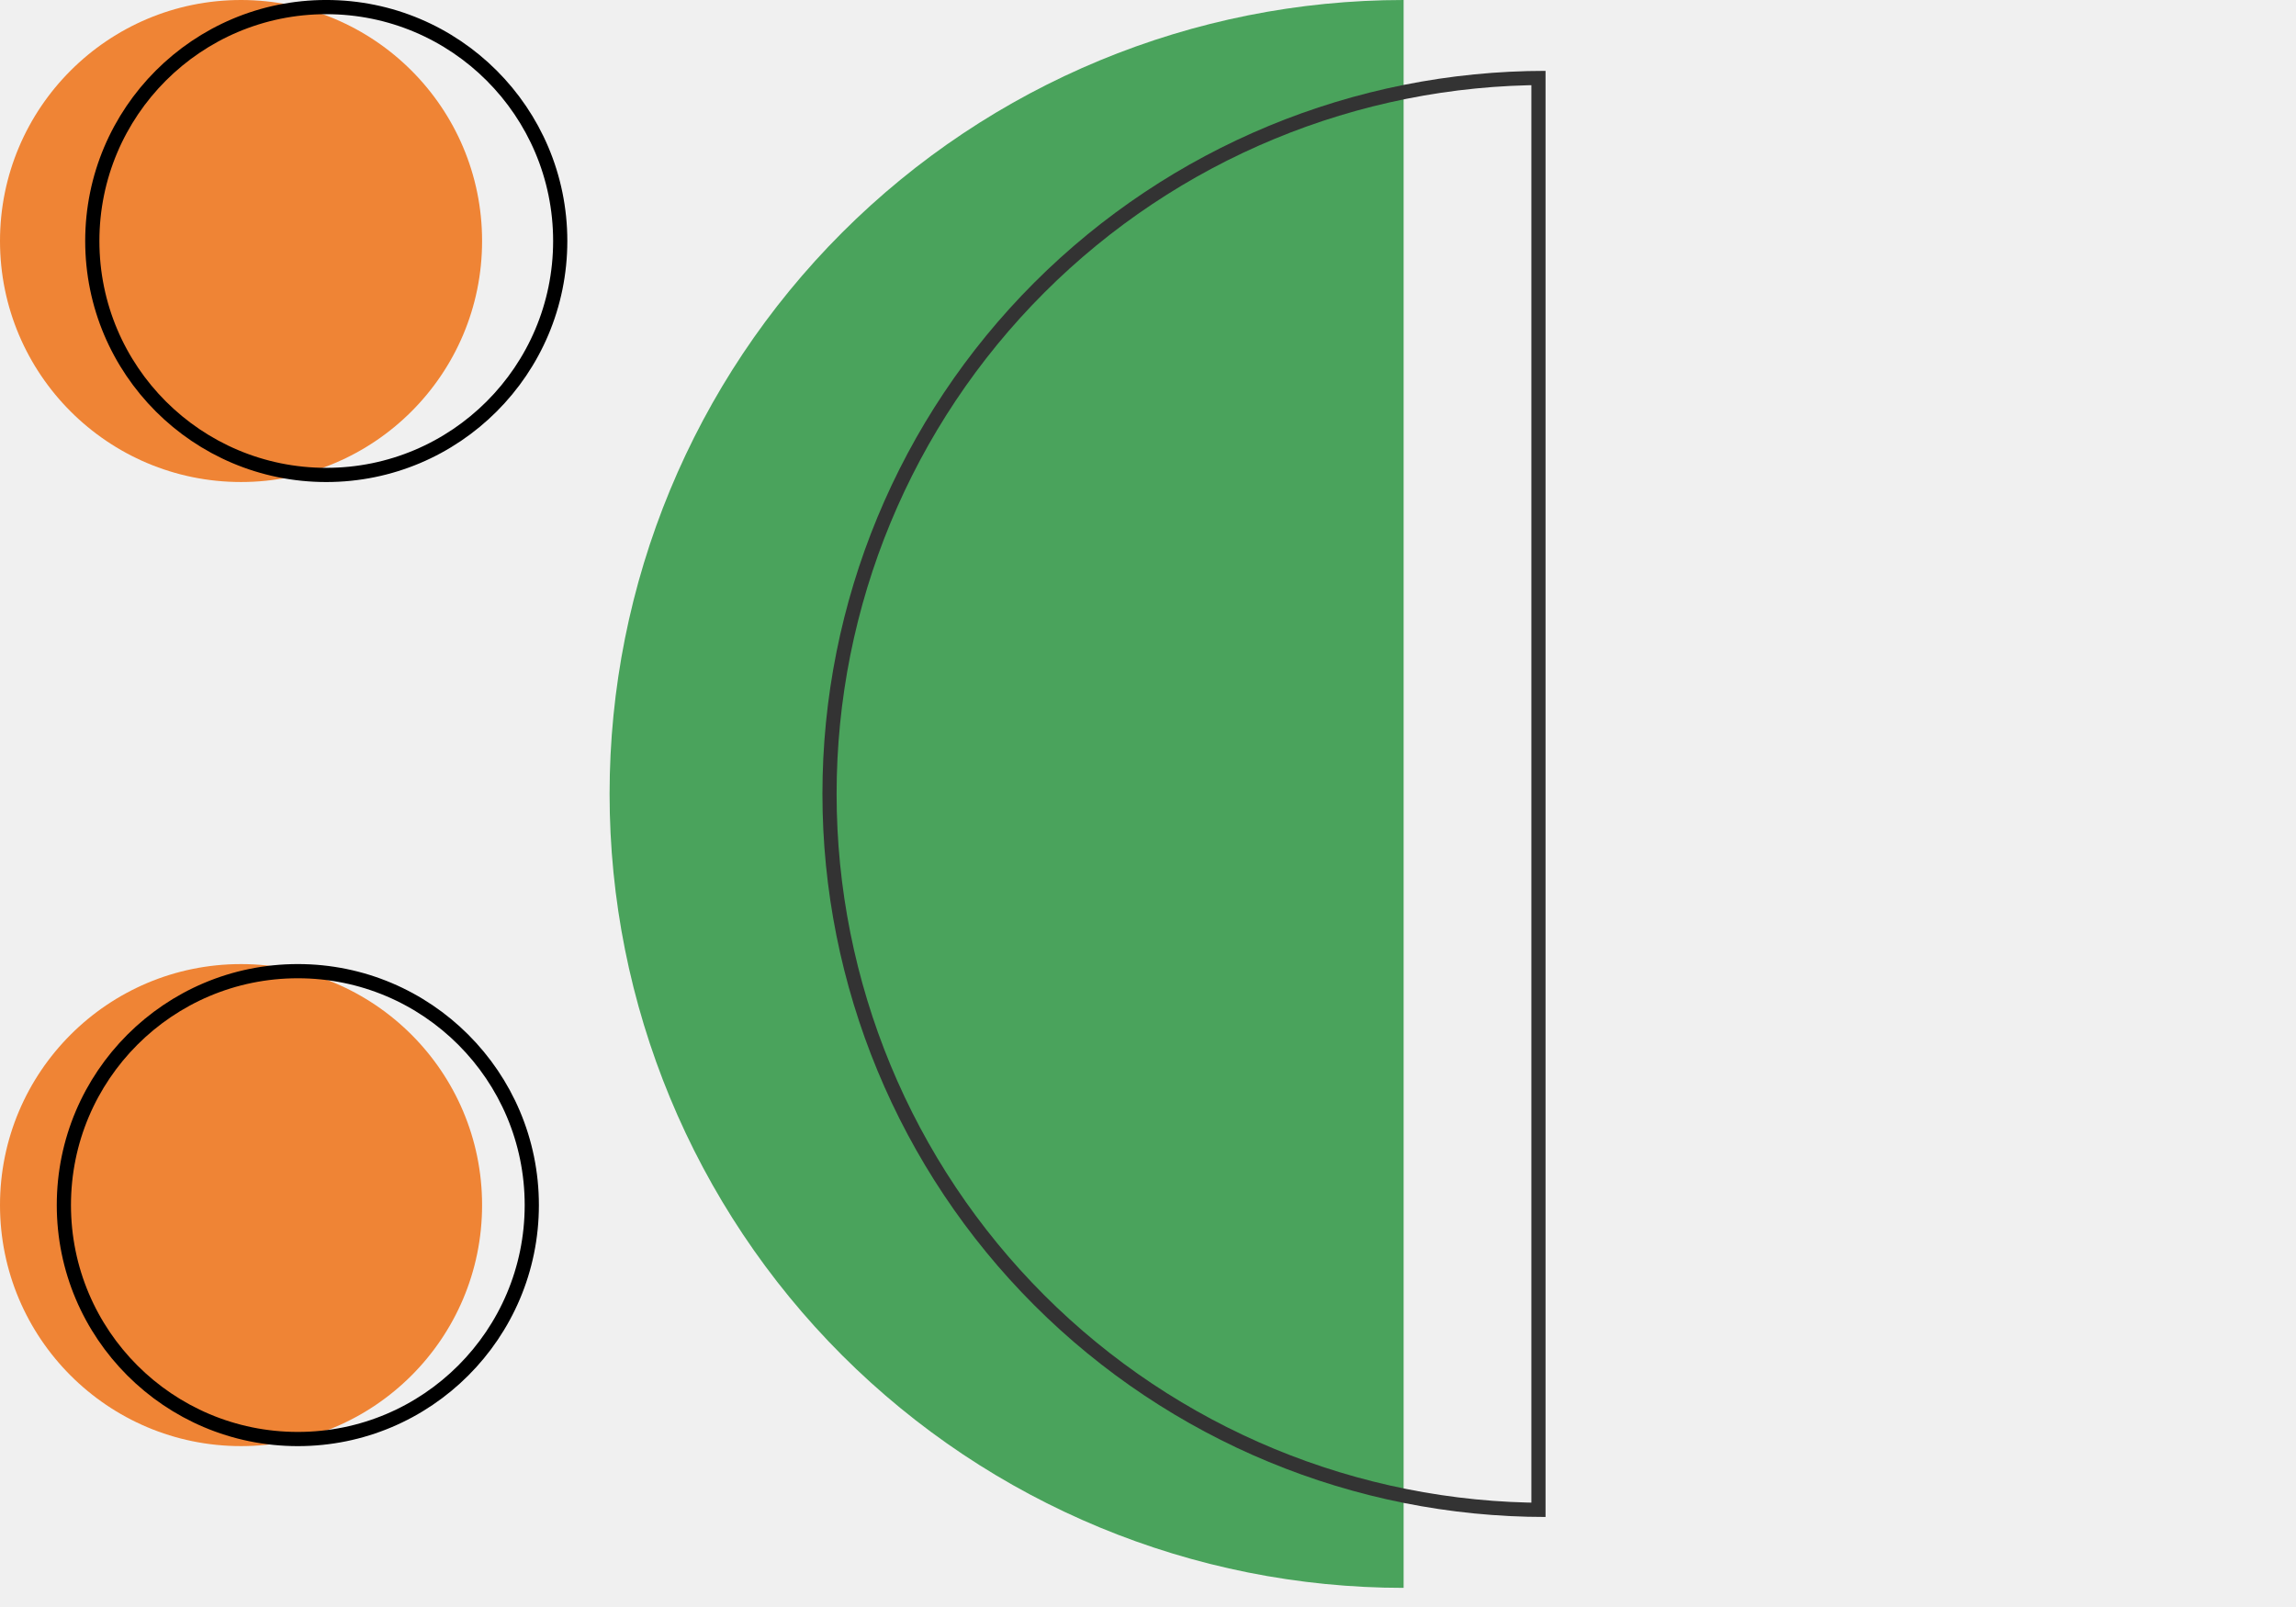
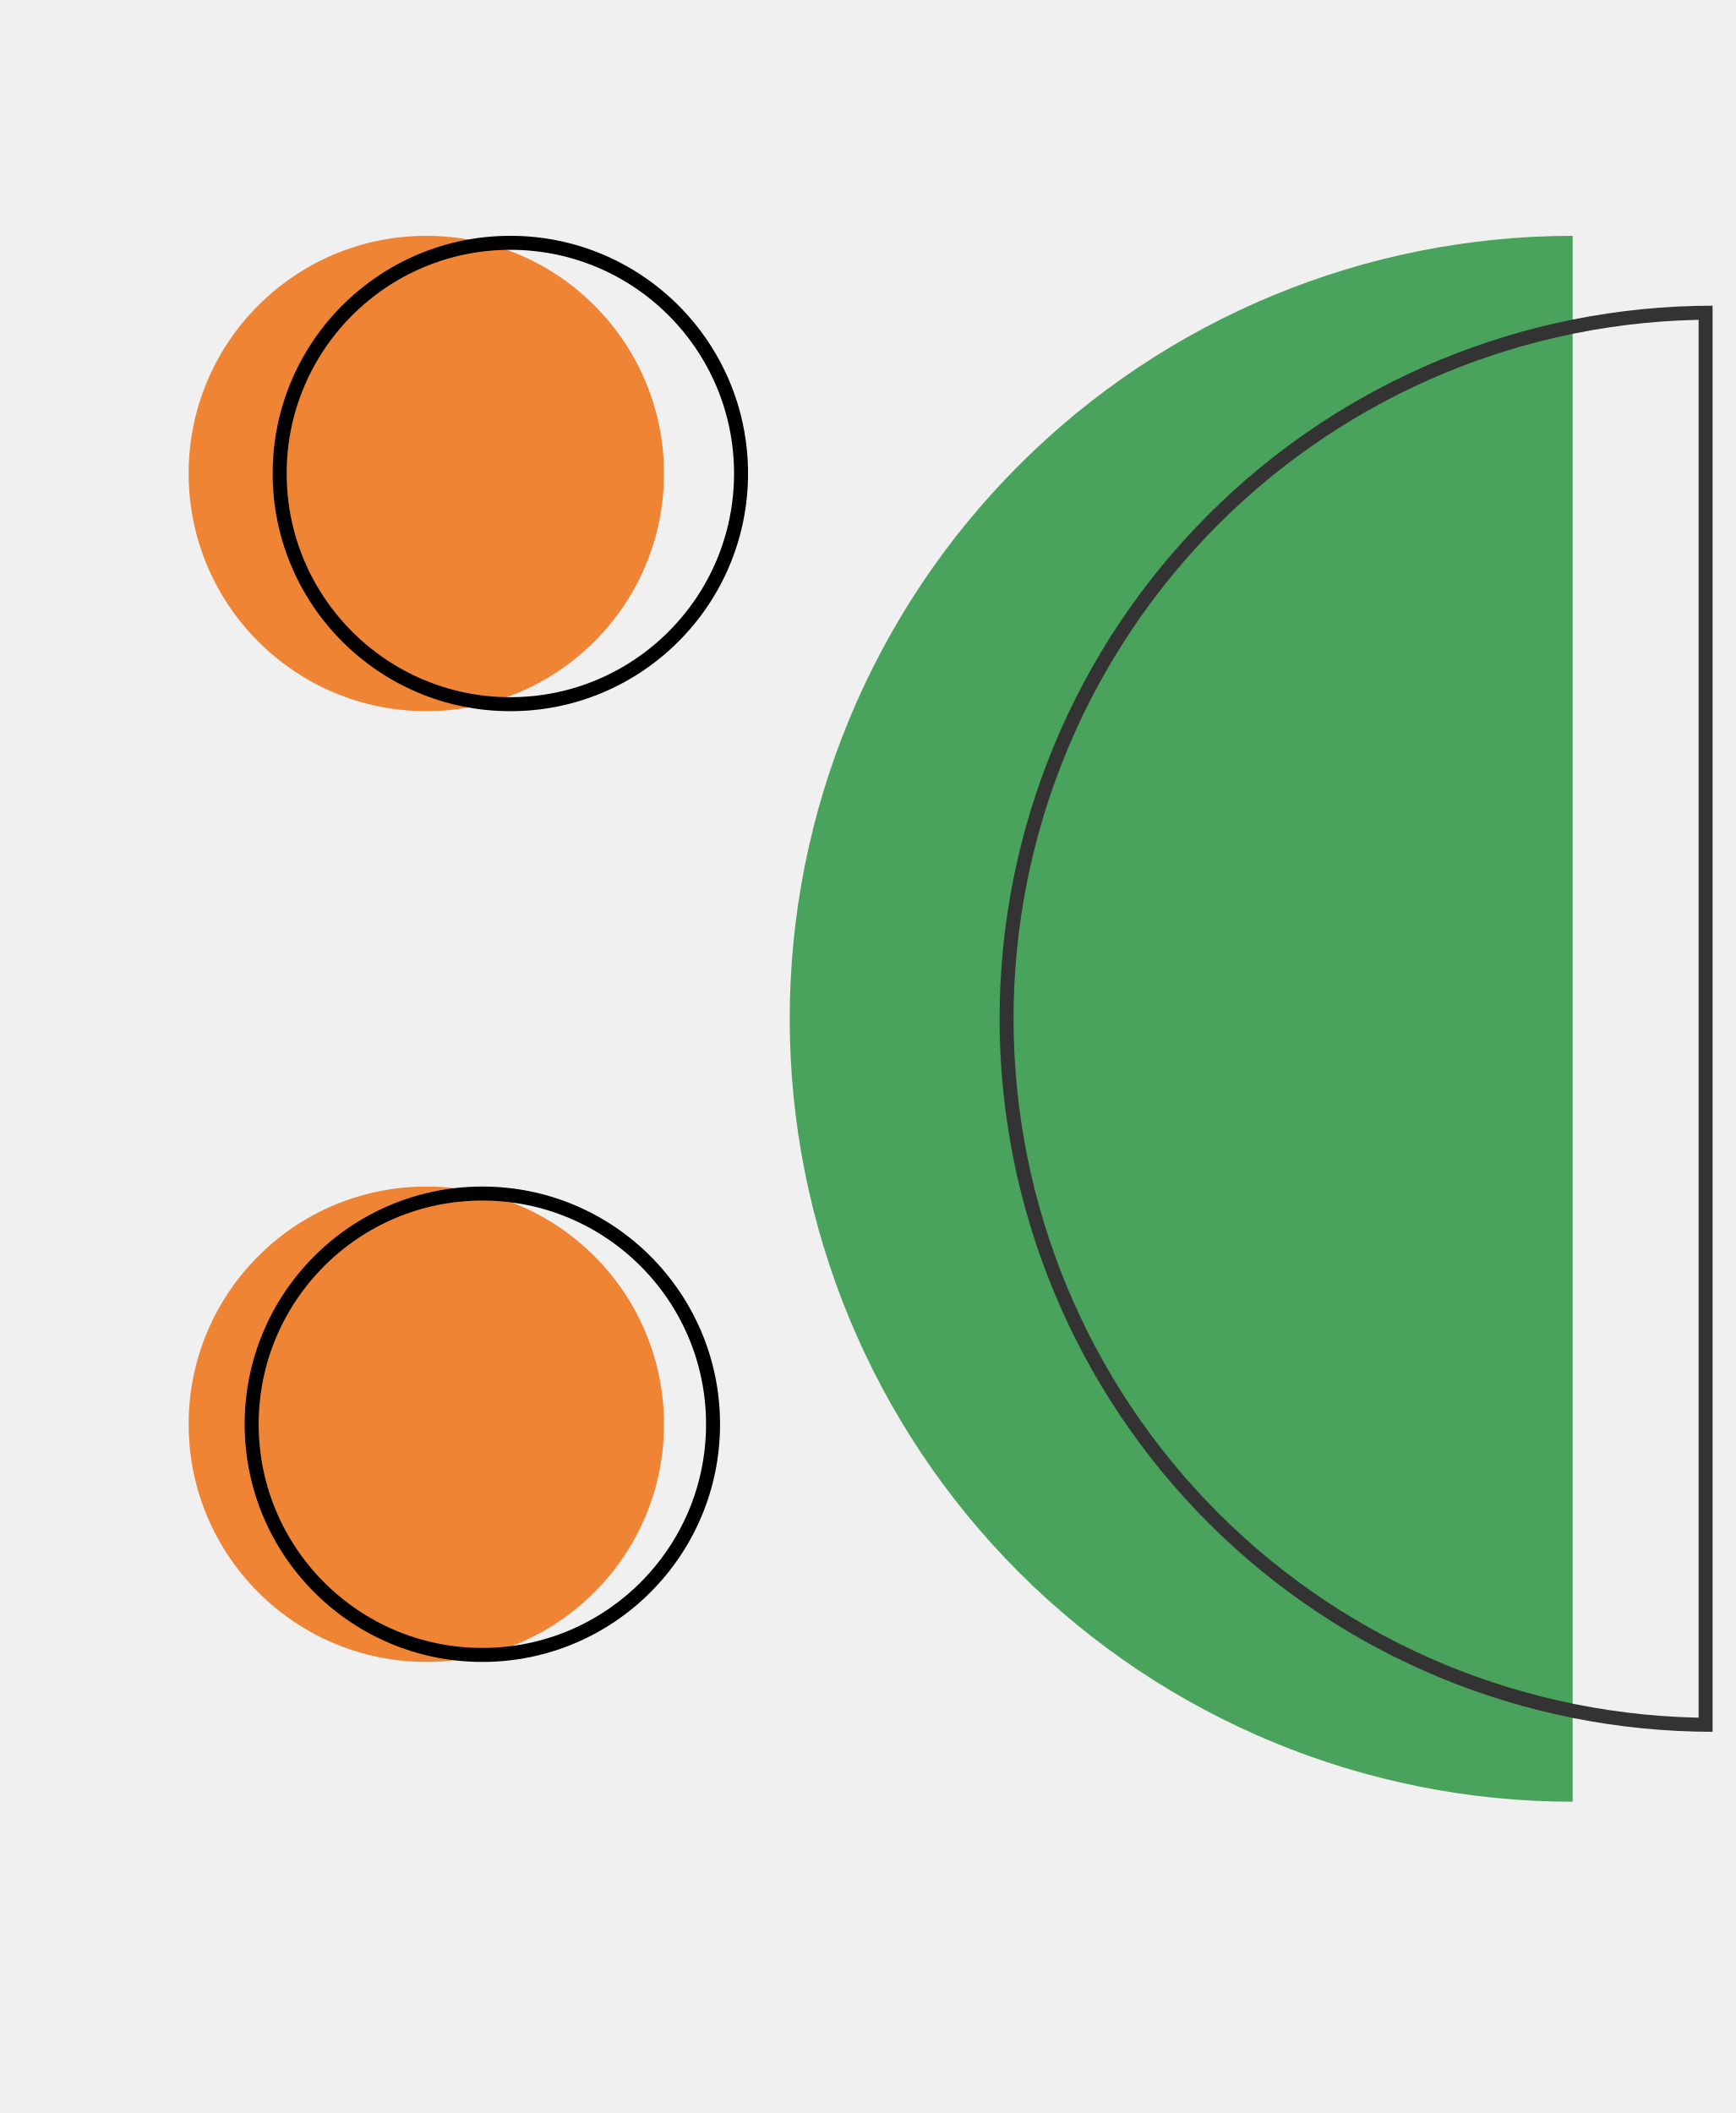
- <svg xmlns="http://www.w3.org/2000/svg" width="60" height="42" viewBox="0 0 60 42" fill="none">
-   <circle cx="6.299" cy="6.299" r="6.299" fill="#EF8435" />
-   <circle cx="8.526" cy="6.299" r="6.114" stroke="black" stroke-width="0.371" />
-   <circle cx="6.299" cy="31.496" r="6.299" fill="#EF8435" />
-   <path d="M36.68 2.90769e-06C31.176 3.14824e-06 25.899 2.186 22.007 6.078C18.116 9.969 15.93 15.247 15.93 20.75C15.93 26.253 18.116 31.531 22.007 35.422C25.899 39.314 31.176 41.5 36.68 41.5L36.68 20.75L36.68 2.90769e-06Z" fill="#4AA35C" />
-   <mask id="path-5-inside-1_3142_56850" fill="white">
-     <path d="M40.389 1.852C35.378 1.852 30.571 3.843 27.027 7.387C23.483 10.931 21.492 15.737 21.492 20.749C21.492 25.761 23.483 30.568 27.027 34.112C30.571 37.656 35.378 39.647 40.389 39.647L40.389 20.749L40.389 1.852Z" />
+ <svg xmlns="http://www.w3.org/2000/svg" width="46" height="56" viewBox="0 0 46 56" fill="none">
+   <circle cx="11.299" cy="12.549" r="6.299" fill="#EF8435" />
+   <circle cx="13.526" cy="12.549" r="6.114" stroke="black" stroke-width="0.371" />
+   <circle cx="11.299" cy="37.746" r="6.299" fill="#EF8435" />
+   <path d="M41.68 6.25C36.176 6.25 30.899 8.436 27.007 12.328C23.116 16.219 20.93 21.497 20.93 27C20.93 32.503 23.116 37.781 27.007 41.672C30.899 45.564 36.176 47.75 41.68 47.75L41.68 27L41.68 6.25Z" fill="#4AA35C" />
+   <mask id="path-5-inside-1_1623_68860" fill="white">
+     <path d="M45.389 8.102C40.378 8.102 35.571 10.093 32.027 13.637C28.483 17.181 26.492 21.987 26.492 26.999C26.492 32.011 28.483 36.818 32.027 40.362C35.571 43.906 40.378 45.897 45.389 45.897L45.389 26.999L45.389 8.102Z" />
  </mask>
-   <path d="M40.389 1.852C35.378 1.852 30.571 3.843 27.027 7.387C23.483 10.931 21.492 15.737 21.492 20.749C21.492 25.761 23.483 30.568 27.027 34.112C30.571 37.656 35.378 39.647 40.389 39.647L40.389 20.749L40.389 1.852Z" stroke="#333333" stroke-width="0.741" mask="url(#path-5-inside-1_3142_56850)" />
-   <circle cx="7.783" cy="31.496" r="6.114" stroke="black" stroke-width="0.371" />
+   <path d="M45.389 8.102C40.378 8.102 35.571 10.093 32.027 13.637C28.483 17.181 26.492 21.987 26.492 26.999C26.492 32.011 28.483 36.818 32.027 40.362C35.571 43.906 40.378 45.897 45.389 45.897L45.389 26.999L45.389 8.102Z" stroke="#333333" stroke-width="0.741" mask="url(#path-5-inside-1_1623_68860)" />
+   <circle cx="12.784" cy="37.746" r="6.114" stroke="black" stroke-width="0.371" />
</svg>
